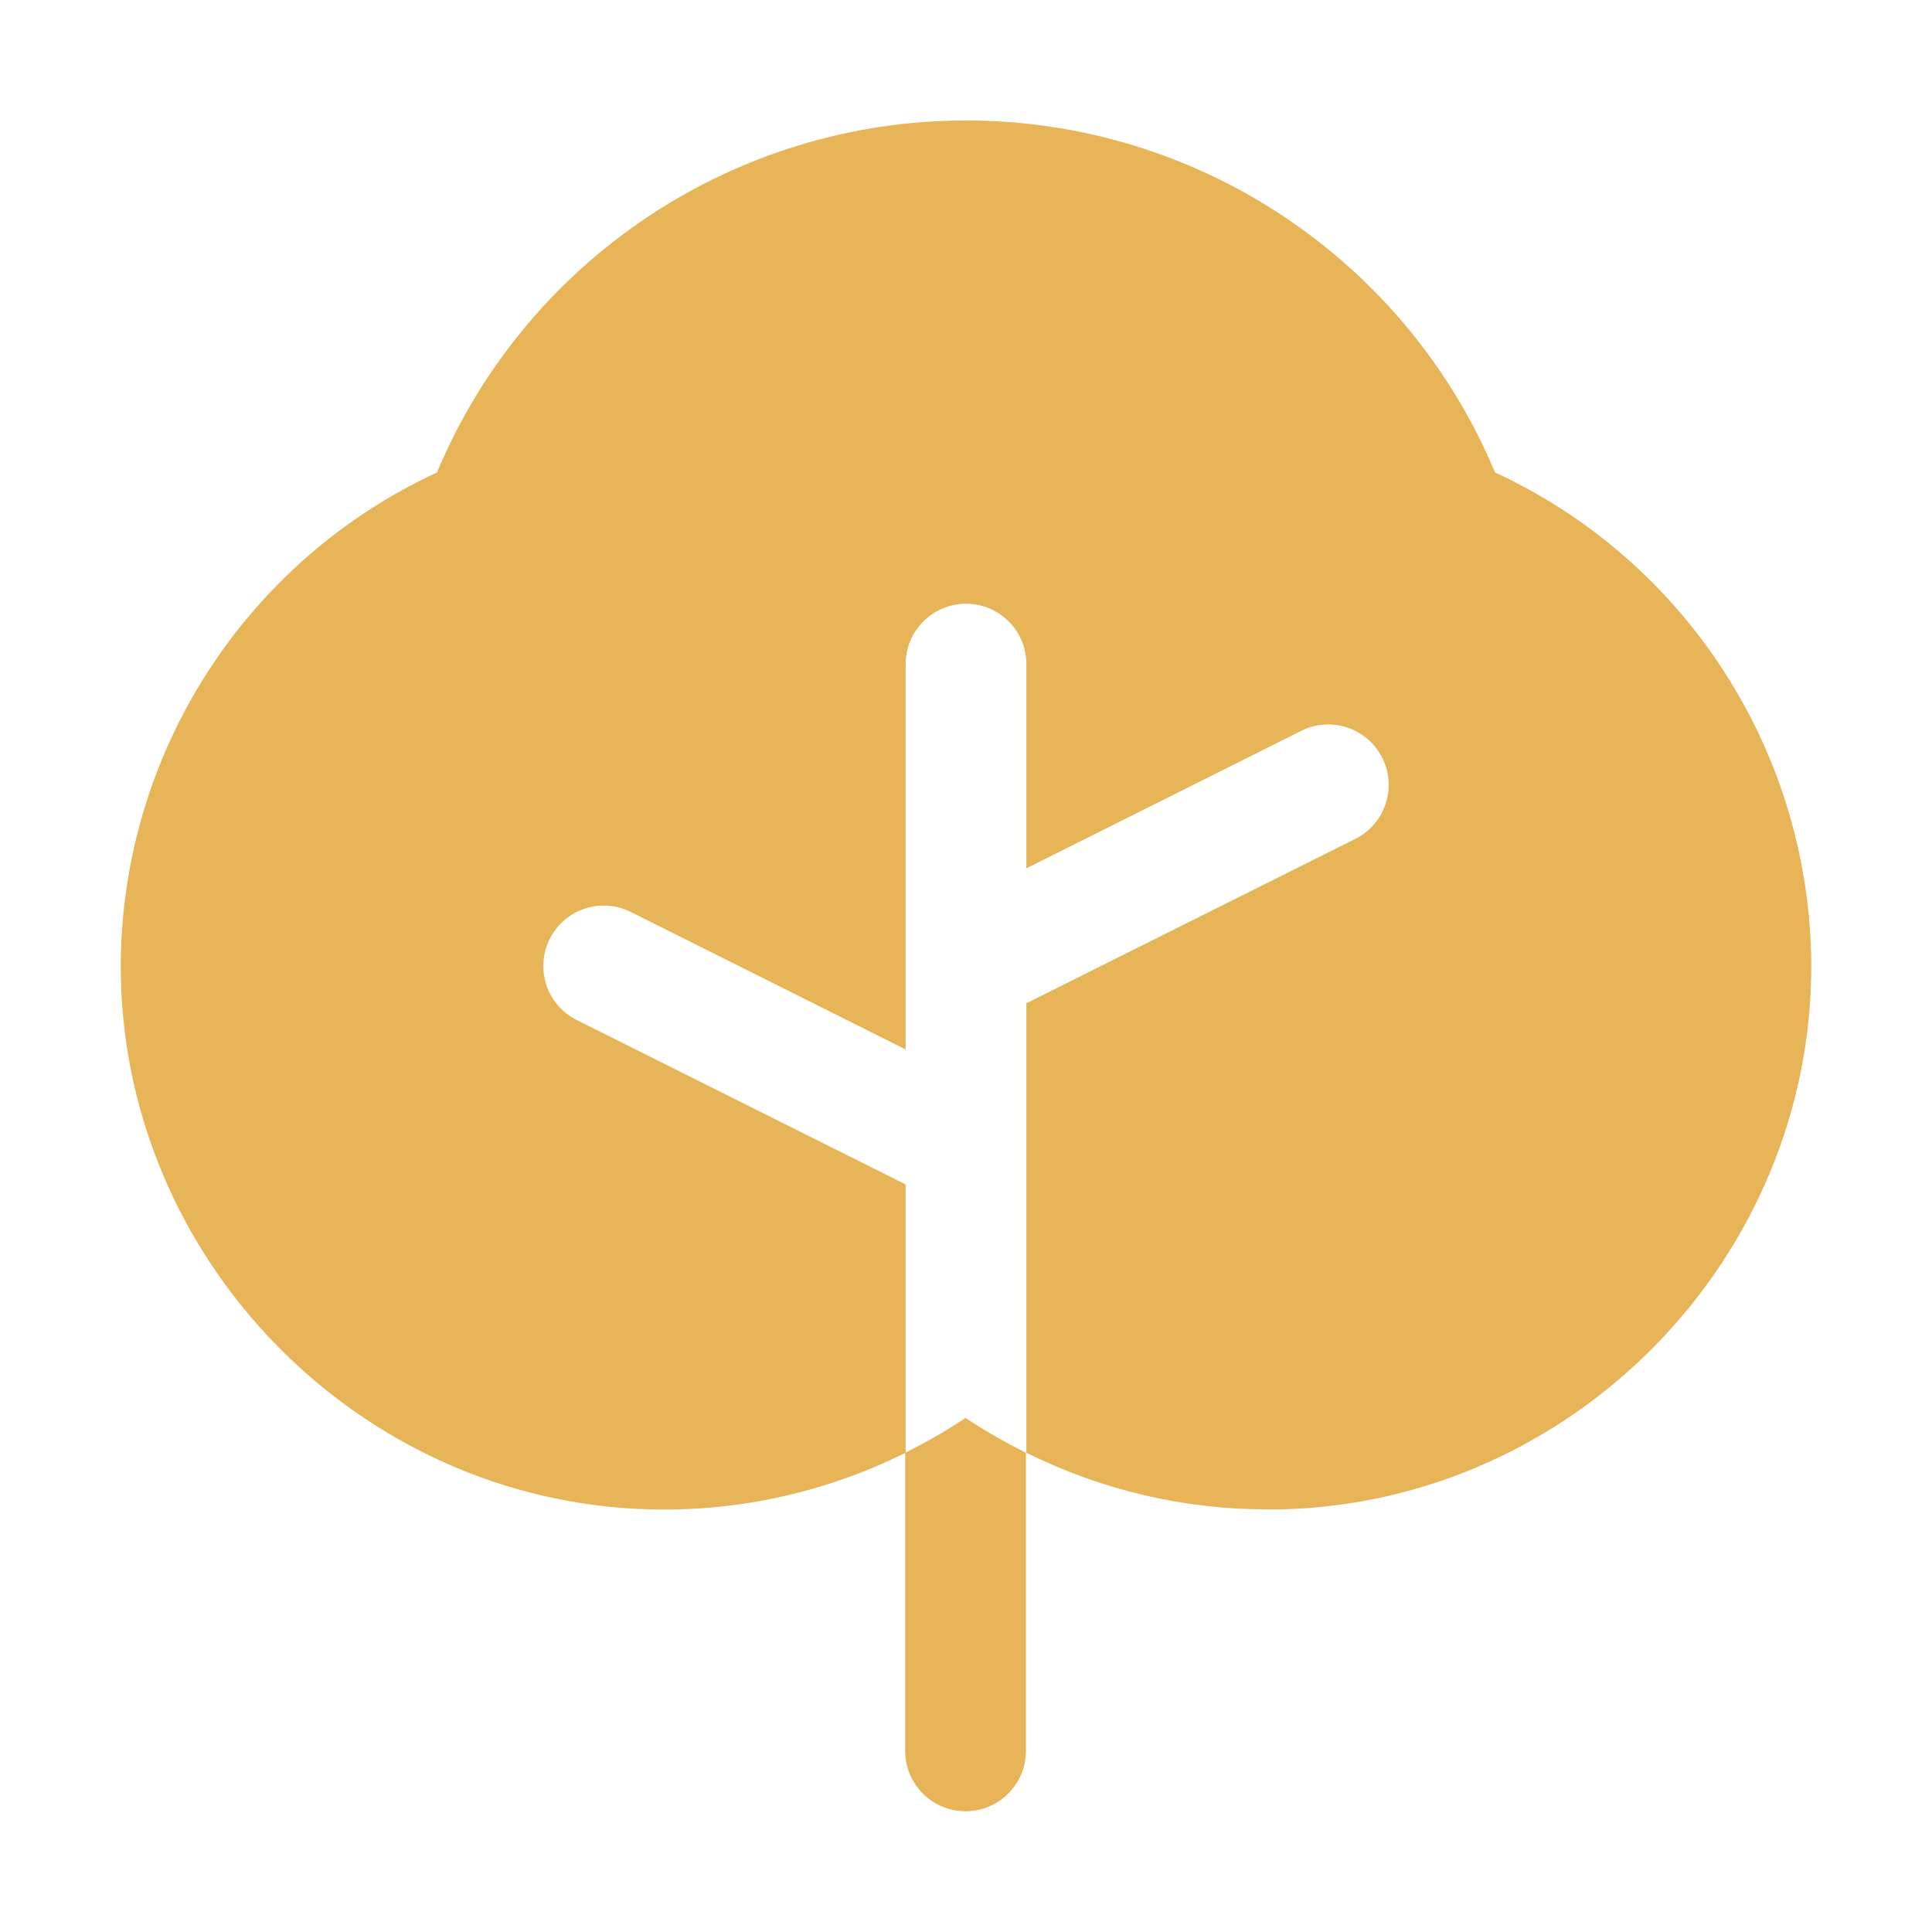
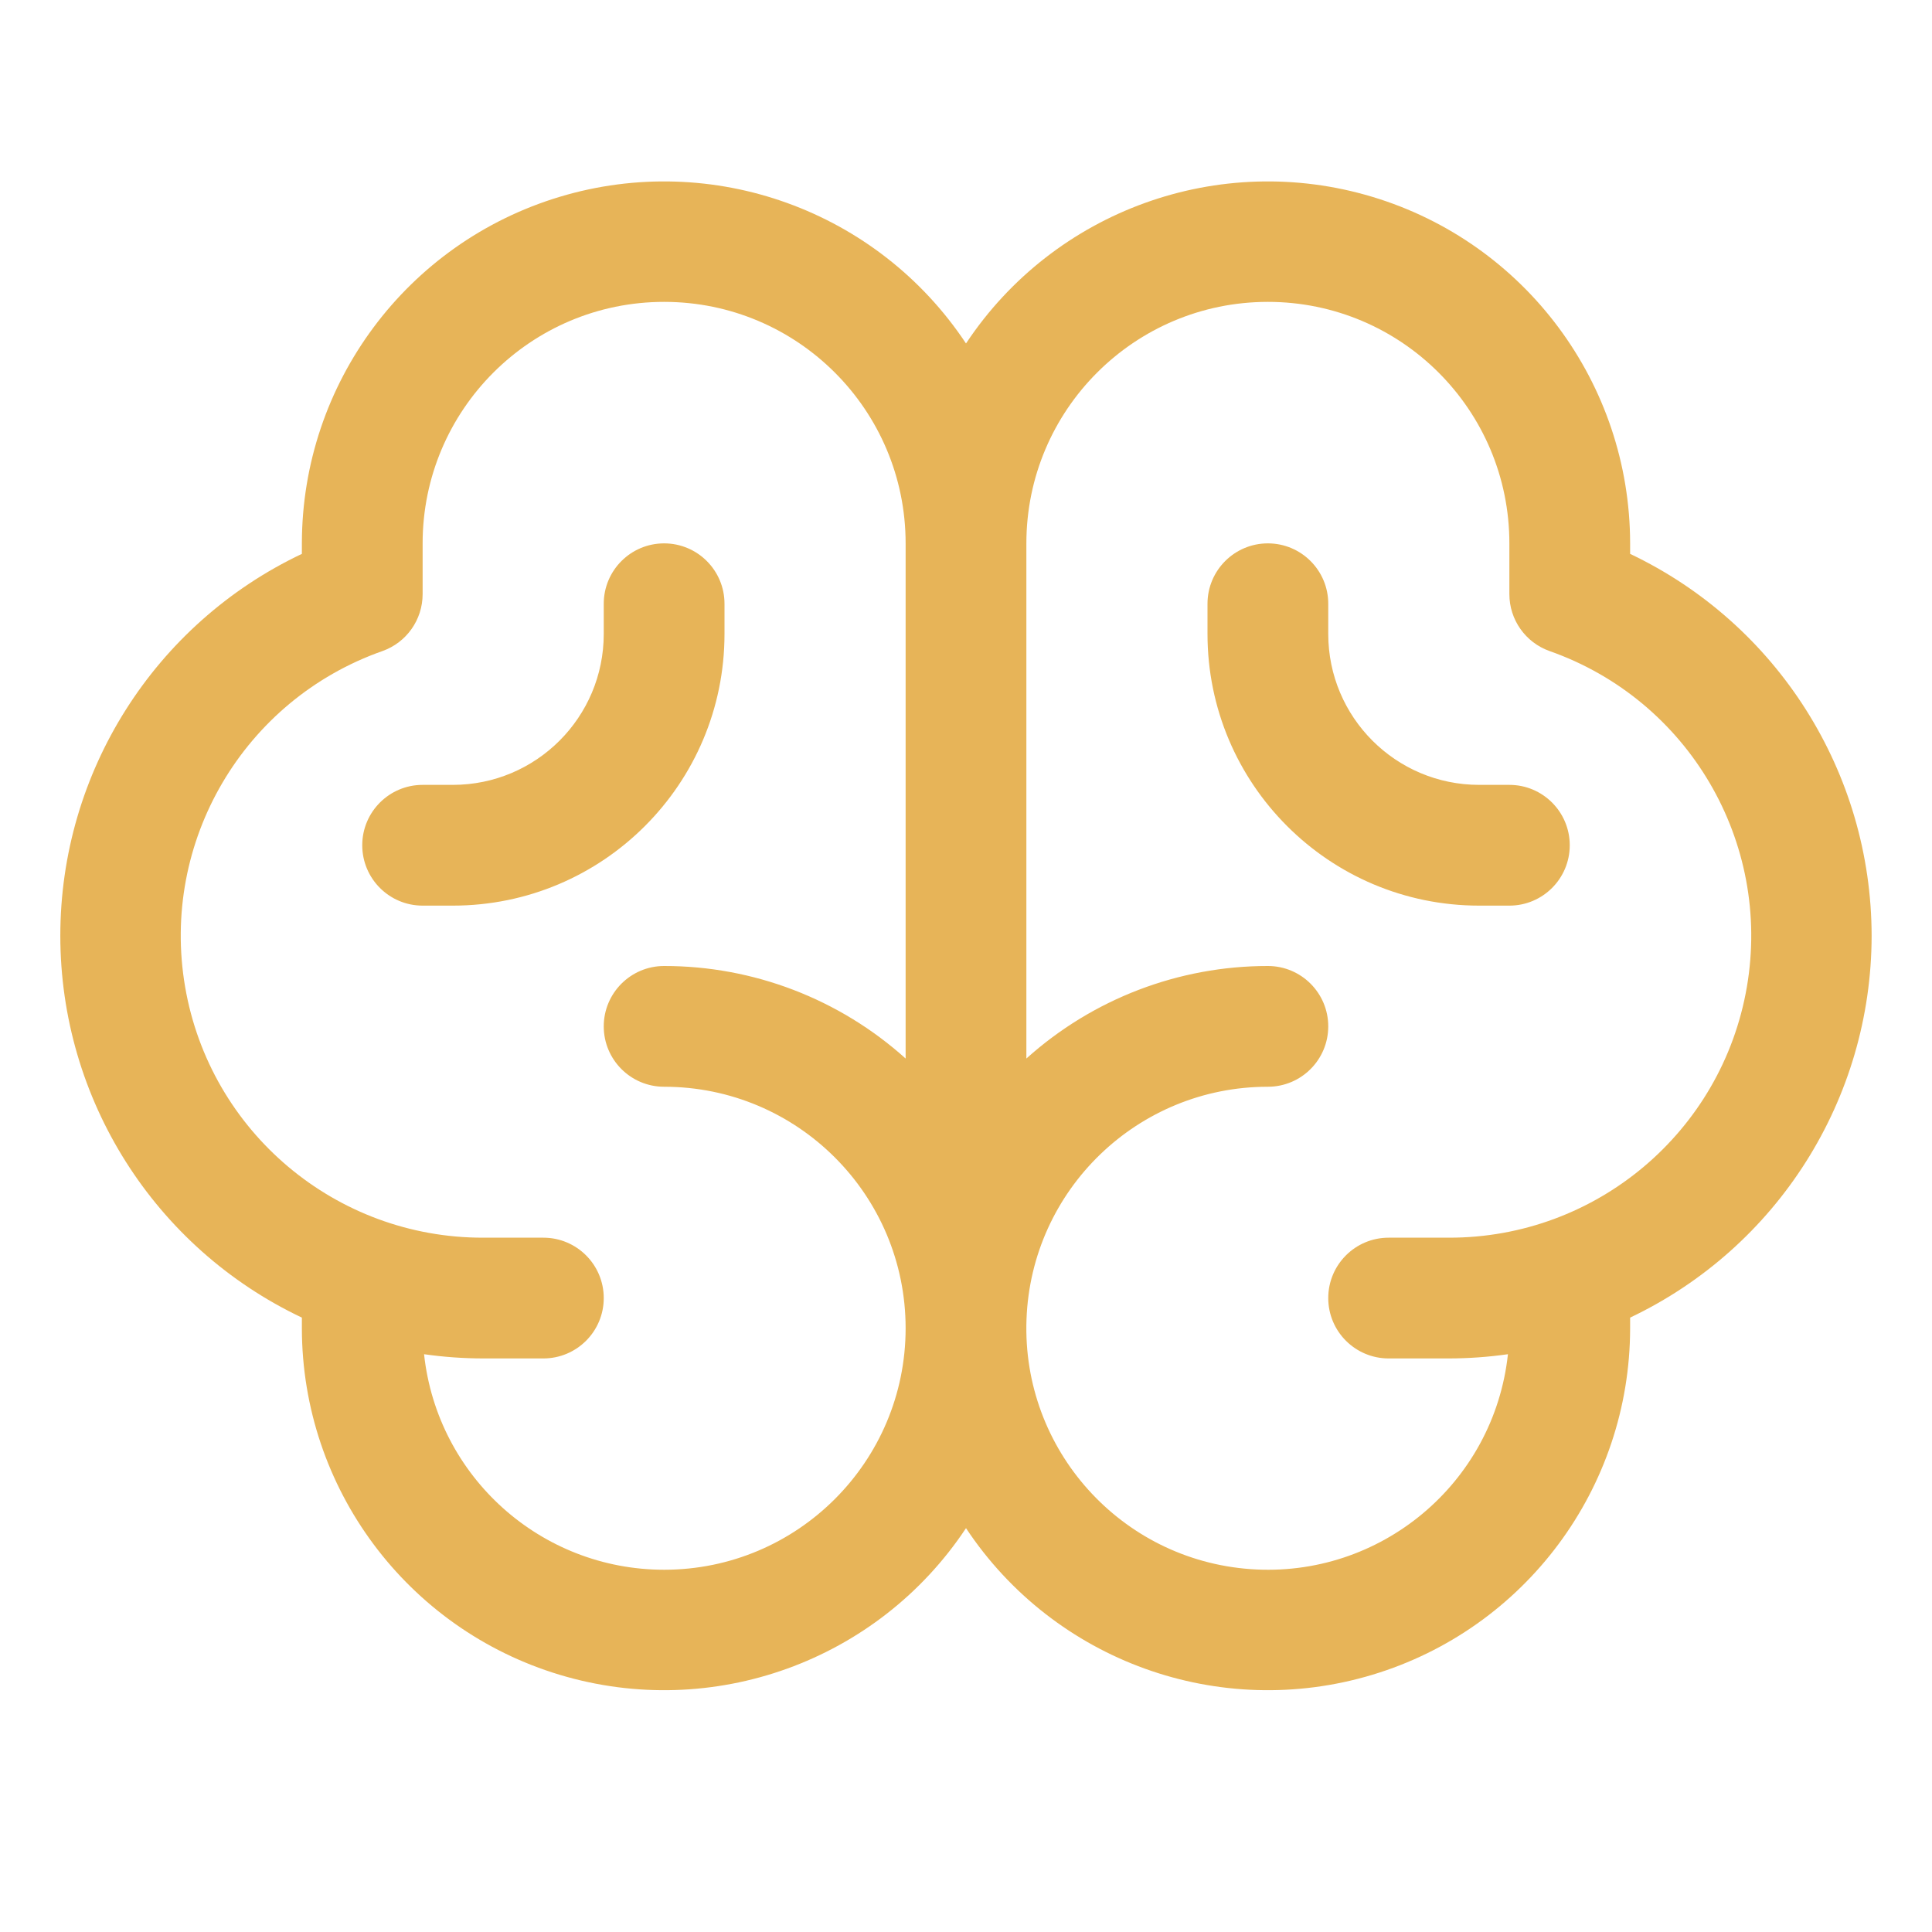
<svg xmlns="http://www.w3.org/2000/svg" width="96" height="96" fill="#e7b458" viewBox="0 0 256 256">
-   <path d="M128,187.88s0,0-.06,0a71.3,71.3,0,0,1-8,4.61V232a8,8,0,0,0,16,0V192.49a71.3,71.3,0,0,1-8-4.61Z" />
-   <path d="M198.1,62.6a76,76,0,0,0-140.2,0A72.29,72.29,0,0,0,16,127.8C15.89,166.62,47.36,199,86.14,200A71.68,71.68,0,0,0,120,192.49V156.94L76.42,135.16a8,8,0,1,1,7.16-14.32L120,139.06V88a8,8,0,0,1,16,0v27.06l36.42-18.22a8,8,0,1,1,7.16,14.32L136,132.94v59.55A71.45,71.45,0,0,0,168,200l1.86,0c38.78-1,70.25-33.36,70.14-72.18A72.26,72.26,0,0,0,198.1,62.6Z" />
+   <path d="M248,124a56.11,56.11,0,0,0-32-50.61V72a48,48,0,0,0-88-26.49A48,48,0,0,0,40,72v1.39a56,56,0,0,0,0,101.2V176a48,48,0,0,0,88,26.49A48,48,0,0,0,216,176v-1.41A56.09,56.09,0,0,0,248,124ZM88,208a32,32,0,0,1-31.81-28.56A55.87,55.87,0,0,0,64,180h8a8,8,0,0,0,0-16H64A40,40,0,0,1,50.67,86.27,8,8,0,0,0,56,78.73V72a32,32,0,0,1,64,0v68.26A47.8,47.8,0,0,0,88,128a8,8,0,0,0,0,16,32,32,0,0,1,0,64Zm104-44h-8a8,8,0,0,0,0,16h8a55.87,55.87,0,0,0,7.81-.56A32,32,0,1,1,168,144a8,8,0,0,0,0-16,47.8,47.8,0,0,0-32,12.26V72a32,32,0,0,1,64,0v6.73a8,8,0,0,0,5.33,7.54A40,40,0,0,1,192,164Zm16-52a8,8,0,0,1-8,8h-4a36,36,0,0,1-36-36V80a8,8,0,0,1,16,0v4a20,20,0,0,0,20,20h4A8,8,0,0,1,208,112ZM60,120H56a8,8,0,0,1,0-16h4A20,20,0,0,0,80,84V80a8,8,0,0,1,16,0v4A36,36,0,0,1,60,120Z" />
</svg>
